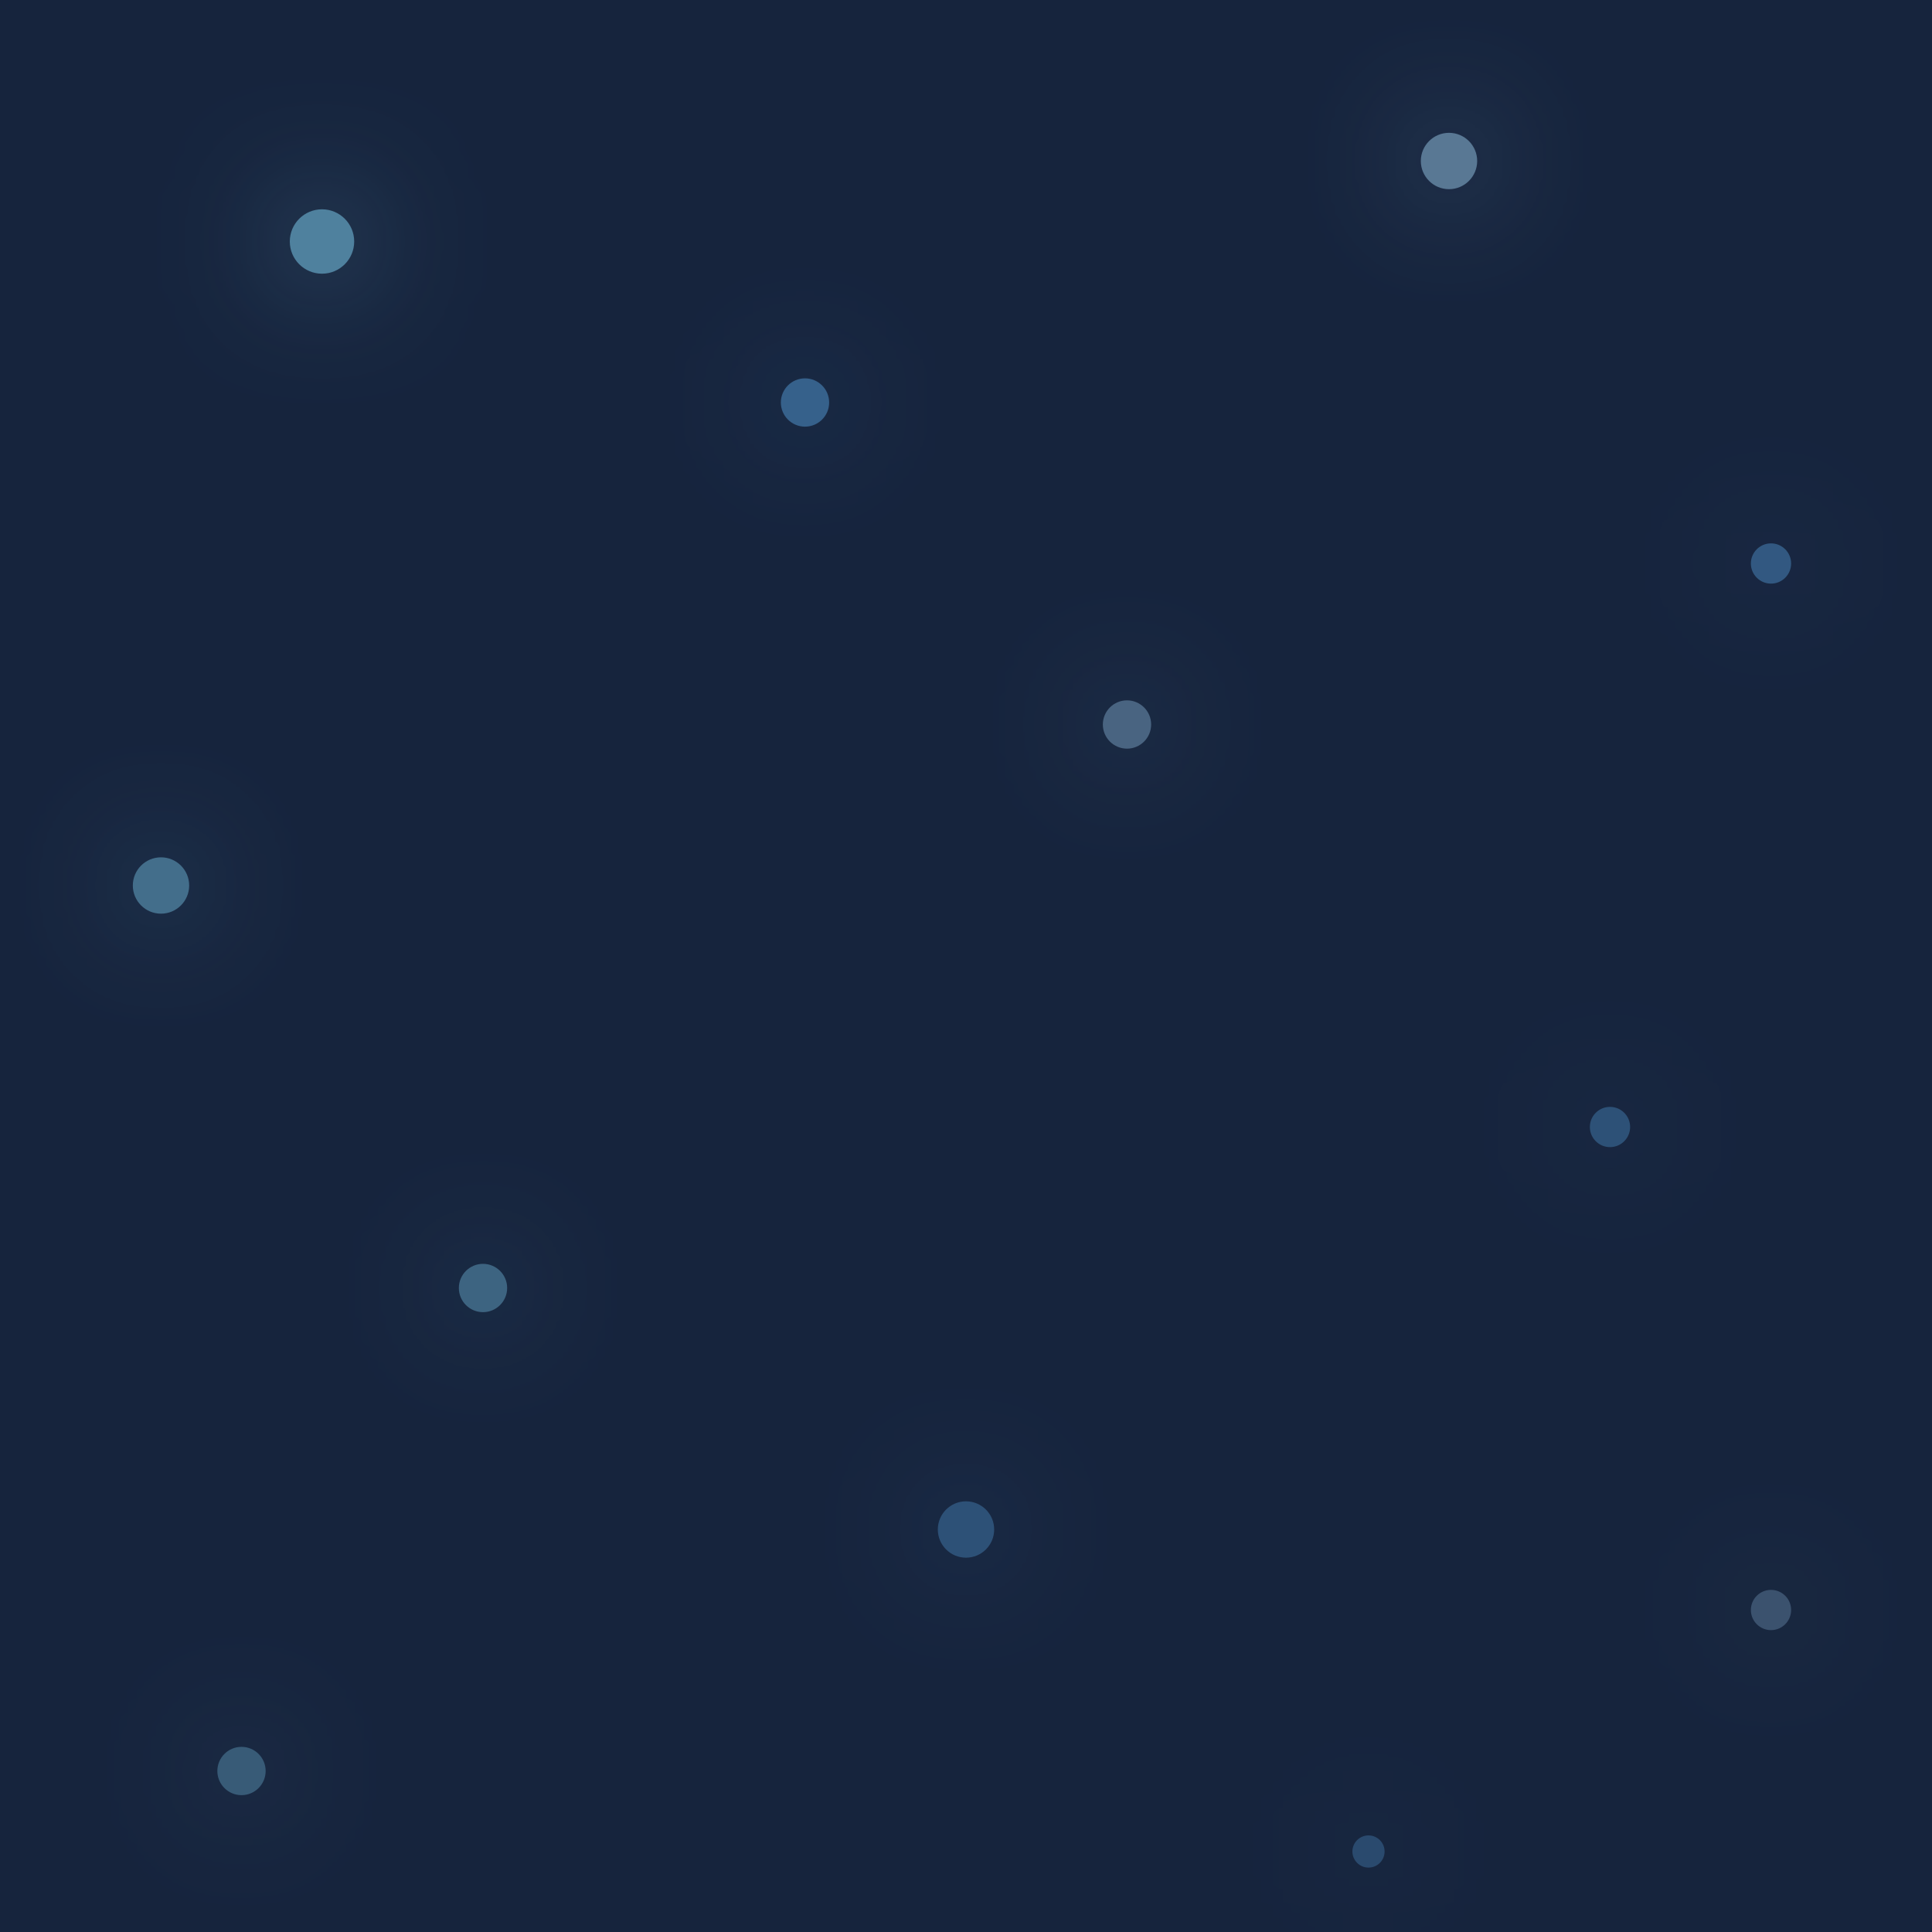
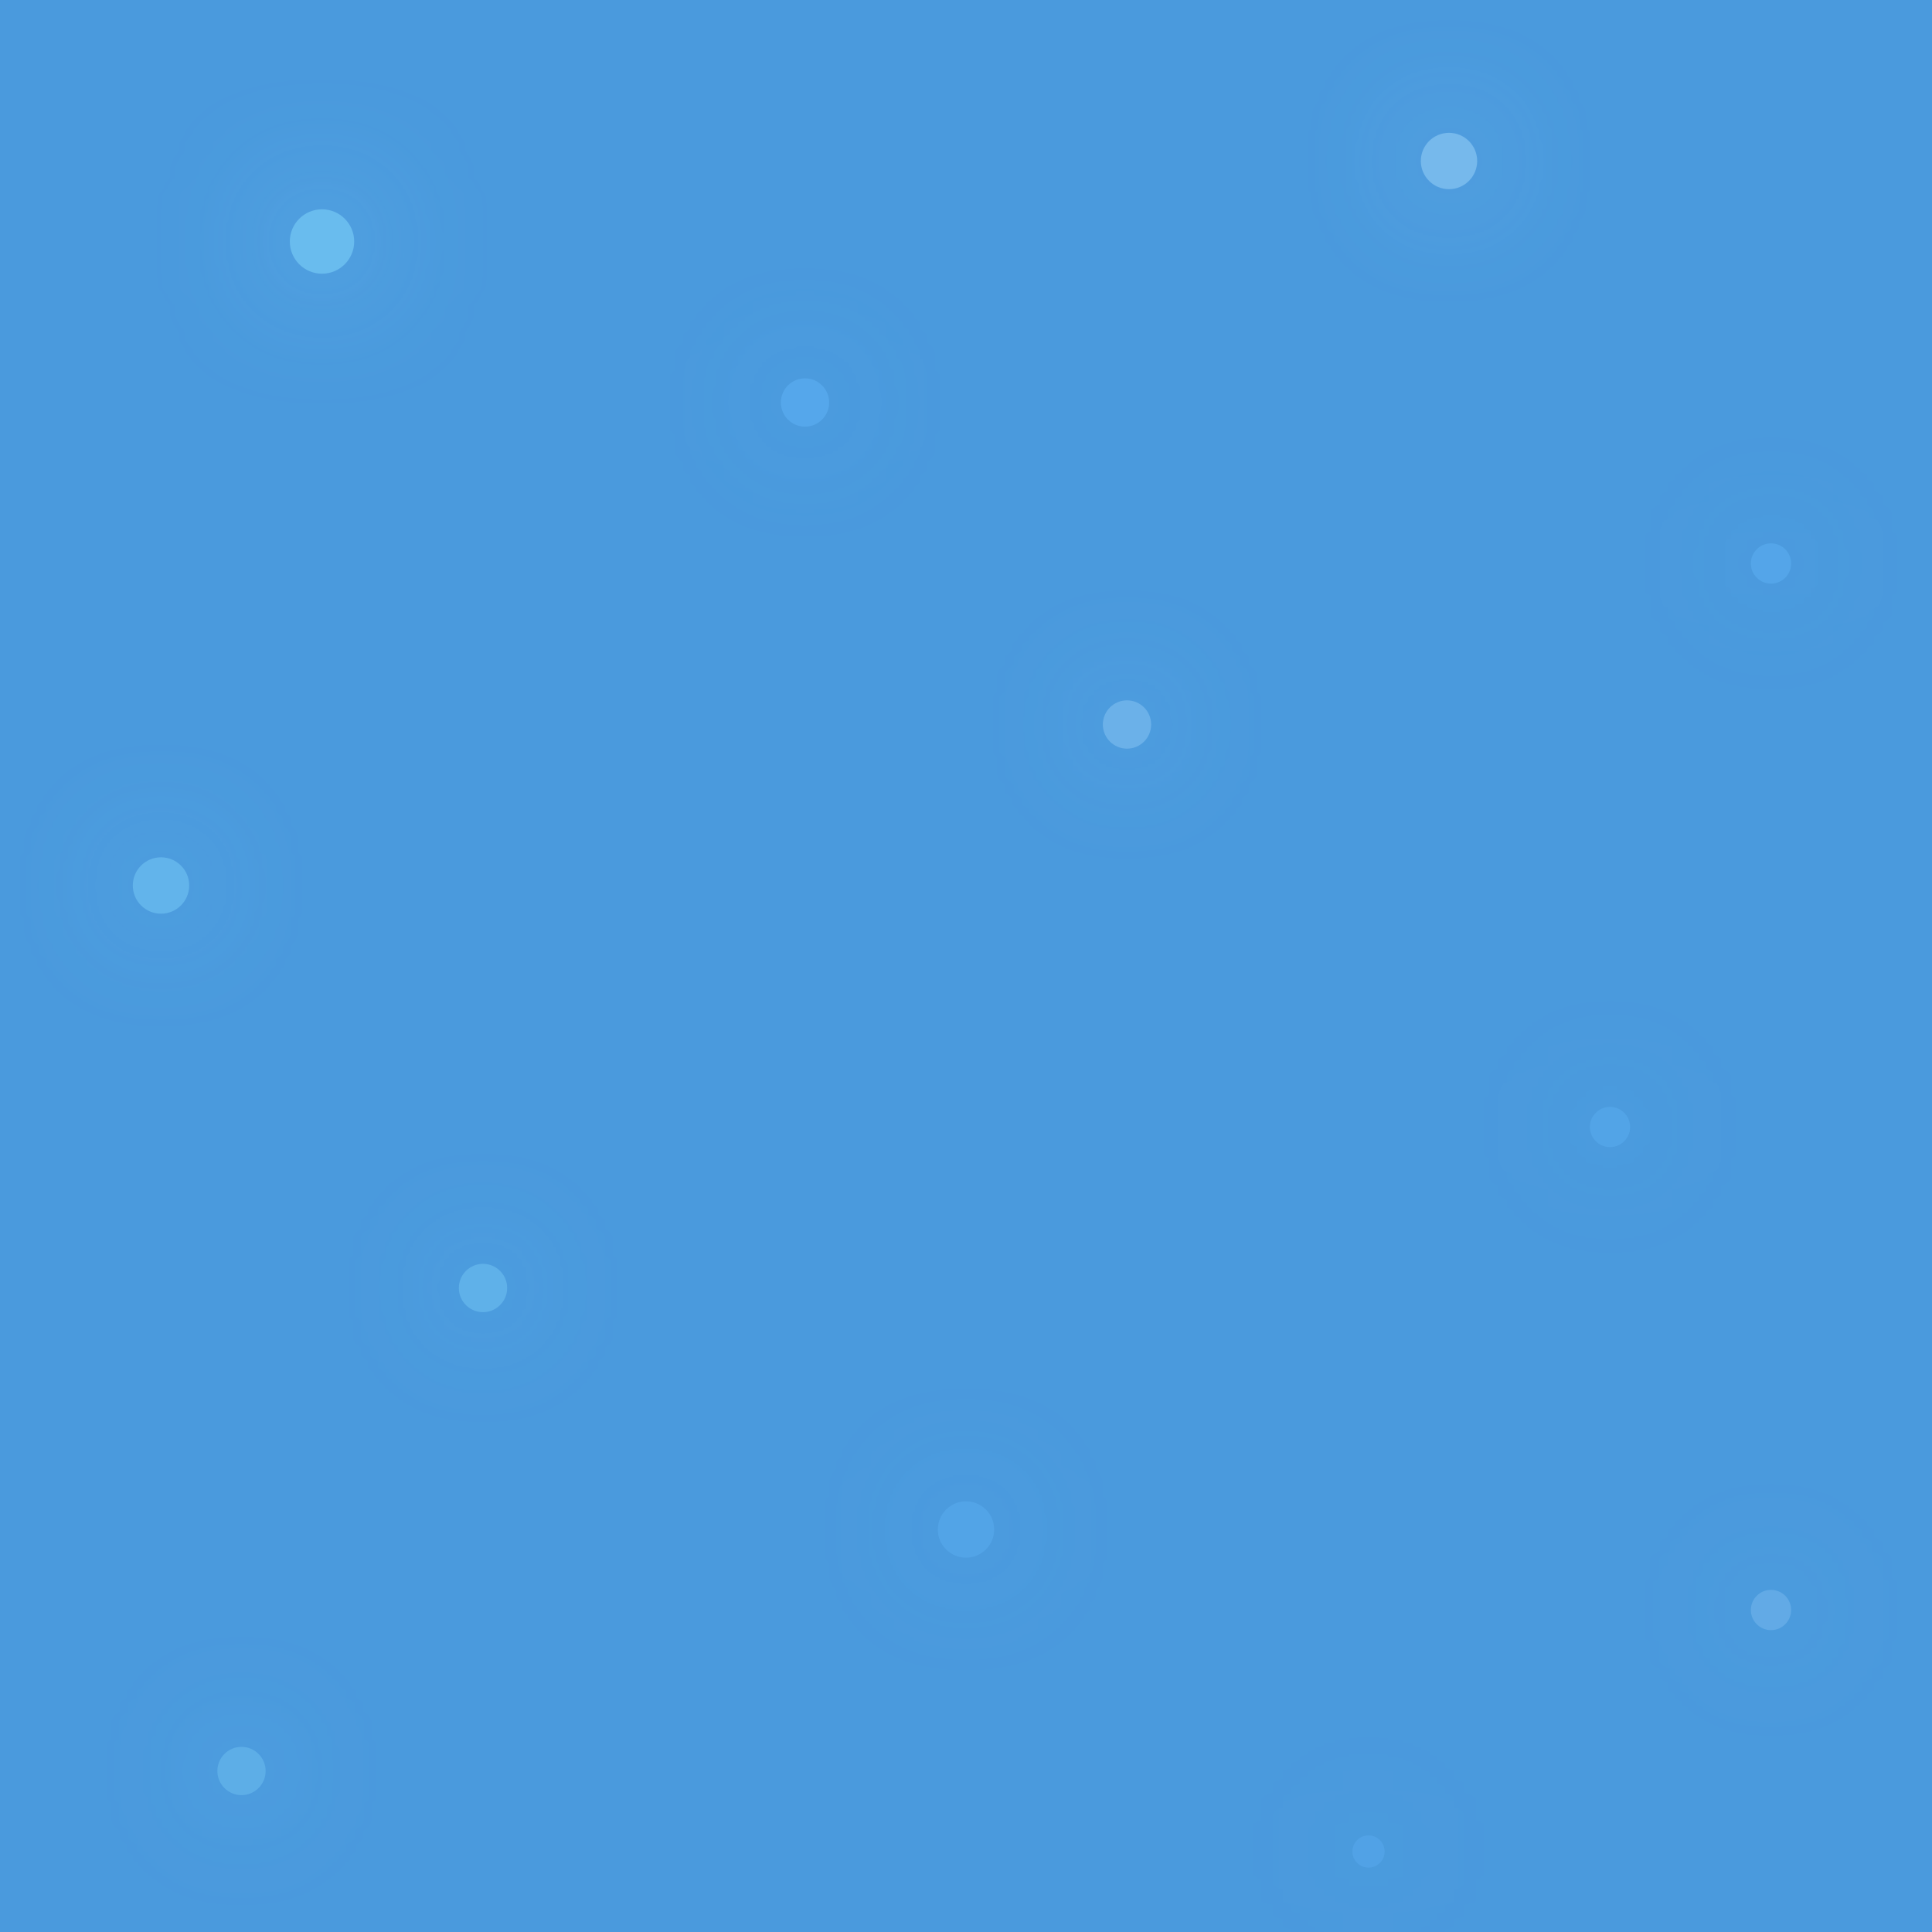
<svg xmlns="http://www.w3.org/2000/svg" overflow="visible" viewBox="0 0 48 48" width="48" height="48">
  <defs>
    <filter id="g" filterUnits="userSpaceOnUse" x="-500" y="-500" width="2000" height="2000">
      <feGaussianBlur stdDeviation="1.5" result="b" />
      <feMerge>
        <feMergeNode in="b" />
        <feMergeNode in="SourceGraphic" />
      </feMerge>
    </filter>
  </defs>
-   <rect x="0" y="0" width="48" height="48" fill="#0e1a30" />
-   <rect x="0" y="0" width="48" height="48" fill="#1a2a44" opacity="0.65" />
+   <rect x="0" y="0" width="48" height="48" fill="#4a9add" />
+   <rect x="0" y="0" width="48" height="48" fill="#4a9add" opacity="0.65" />
  <circle cx="8" cy="6" r="0.8" fill="#88ddff" opacity="0.5" filter="url(#g)">
    <animate attributeName="opacity" values="0.5;0.1;0.5" dur="1.4s" repeatCount="indefinite" />
  </circle>
  <circle cx="20" cy="10" r="0.6" fill="#66bbff" opacity="0.4" filter="url(#g)">
    <animate attributeName="opacity" values="0.4;0.1;0.4" dur="1.8s" repeatCount="indefinite" />
  </circle>
  <circle cx="36" cy="4" r="0.7" fill="#aaddff" opacity="0.45" filter="url(#g)">
    <animate attributeName="opacity" values="0.45;0.1;0.45" dur="1.2s" repeatCount="indefinite" />
  </circle>
  <circle cx="44" cy="14" r="0.5" fill="#66bbff" opacity="0.35" filter="url(#g)">
    <animate attributeName="opacity" values="0.35;0.1;0.35" dur="1.6s" repeatCount="indefinite" />
  </circle>
  <circle cx="4" cy="22" r="0.7" fill="#88ddff" opacity="0.4" filter="url(#g)">
    <animate attributeName="opacity" values="0.4;0.1;0.4" dur="1s" repeatCount="indefinite" />
  </circle>
  <circle cx="28" cy="18" r="0.6" fill="#aaddff" opacity="0.35" filter="url(#g)">
    <animate attributeName="opacity" values="0.35;0.1;0.35" dur="2s" repeatCount="indefinite" />
  </circle>
  <circle cx="40" cy="28" r="0.5" fill="#66bbff" opacity="0.3" filter="url(#g)">
    <animate attributeName="opacity" values="0.3;0.1;0.3" dur="1.3s" repeatCount="indefinite" />
  </circle>
  <circle cx="12" cy="32" r="0.6" fill="#88ddff" opacity="0.35" filter="url(#g)">
    <animate attributeName="opacity" values="0.35;0.1;0.35" dur="1.7s" repeatCount="indefinite" />
  </circle>
  <circle cx="24" cy="38" r="0.7" fill="#66bbff" opacity="0.3" filter="url(#g)">
    <animate attributeName="opacity" values="0.3;0.1;0.3" dur="0.9s" repeatCount="indefinite" />
  </circle>
  <circle cx="44" cy="40" r="0.5" fill="#aaddff" opacity="0.25" filter="url(#g)">
    <animate attributeName="opacity" values="0.25;0.1;0.25" dur="1.5s" repeatCount="indefinite" />
  </circle>
  <circle cx="6" cy="44" r="0.6" fill="#88ddff" opacity="0.3" filter="url(#g)">
    <animate attributeName="opacity" values="0.3;0.1;0.3" dur="1.1s" repeatCount="indefinite" />
  </circle>
  <circle cx="34" cy="46" r="0.4" fill="#66bbff" opacity="0.25" filter="url(#g)">
    <animate attributeName="opacity" values="0.25;0.1;0.25" dur="1.9s" repeatCount="indefinite" />
  </circle>
</svg>
